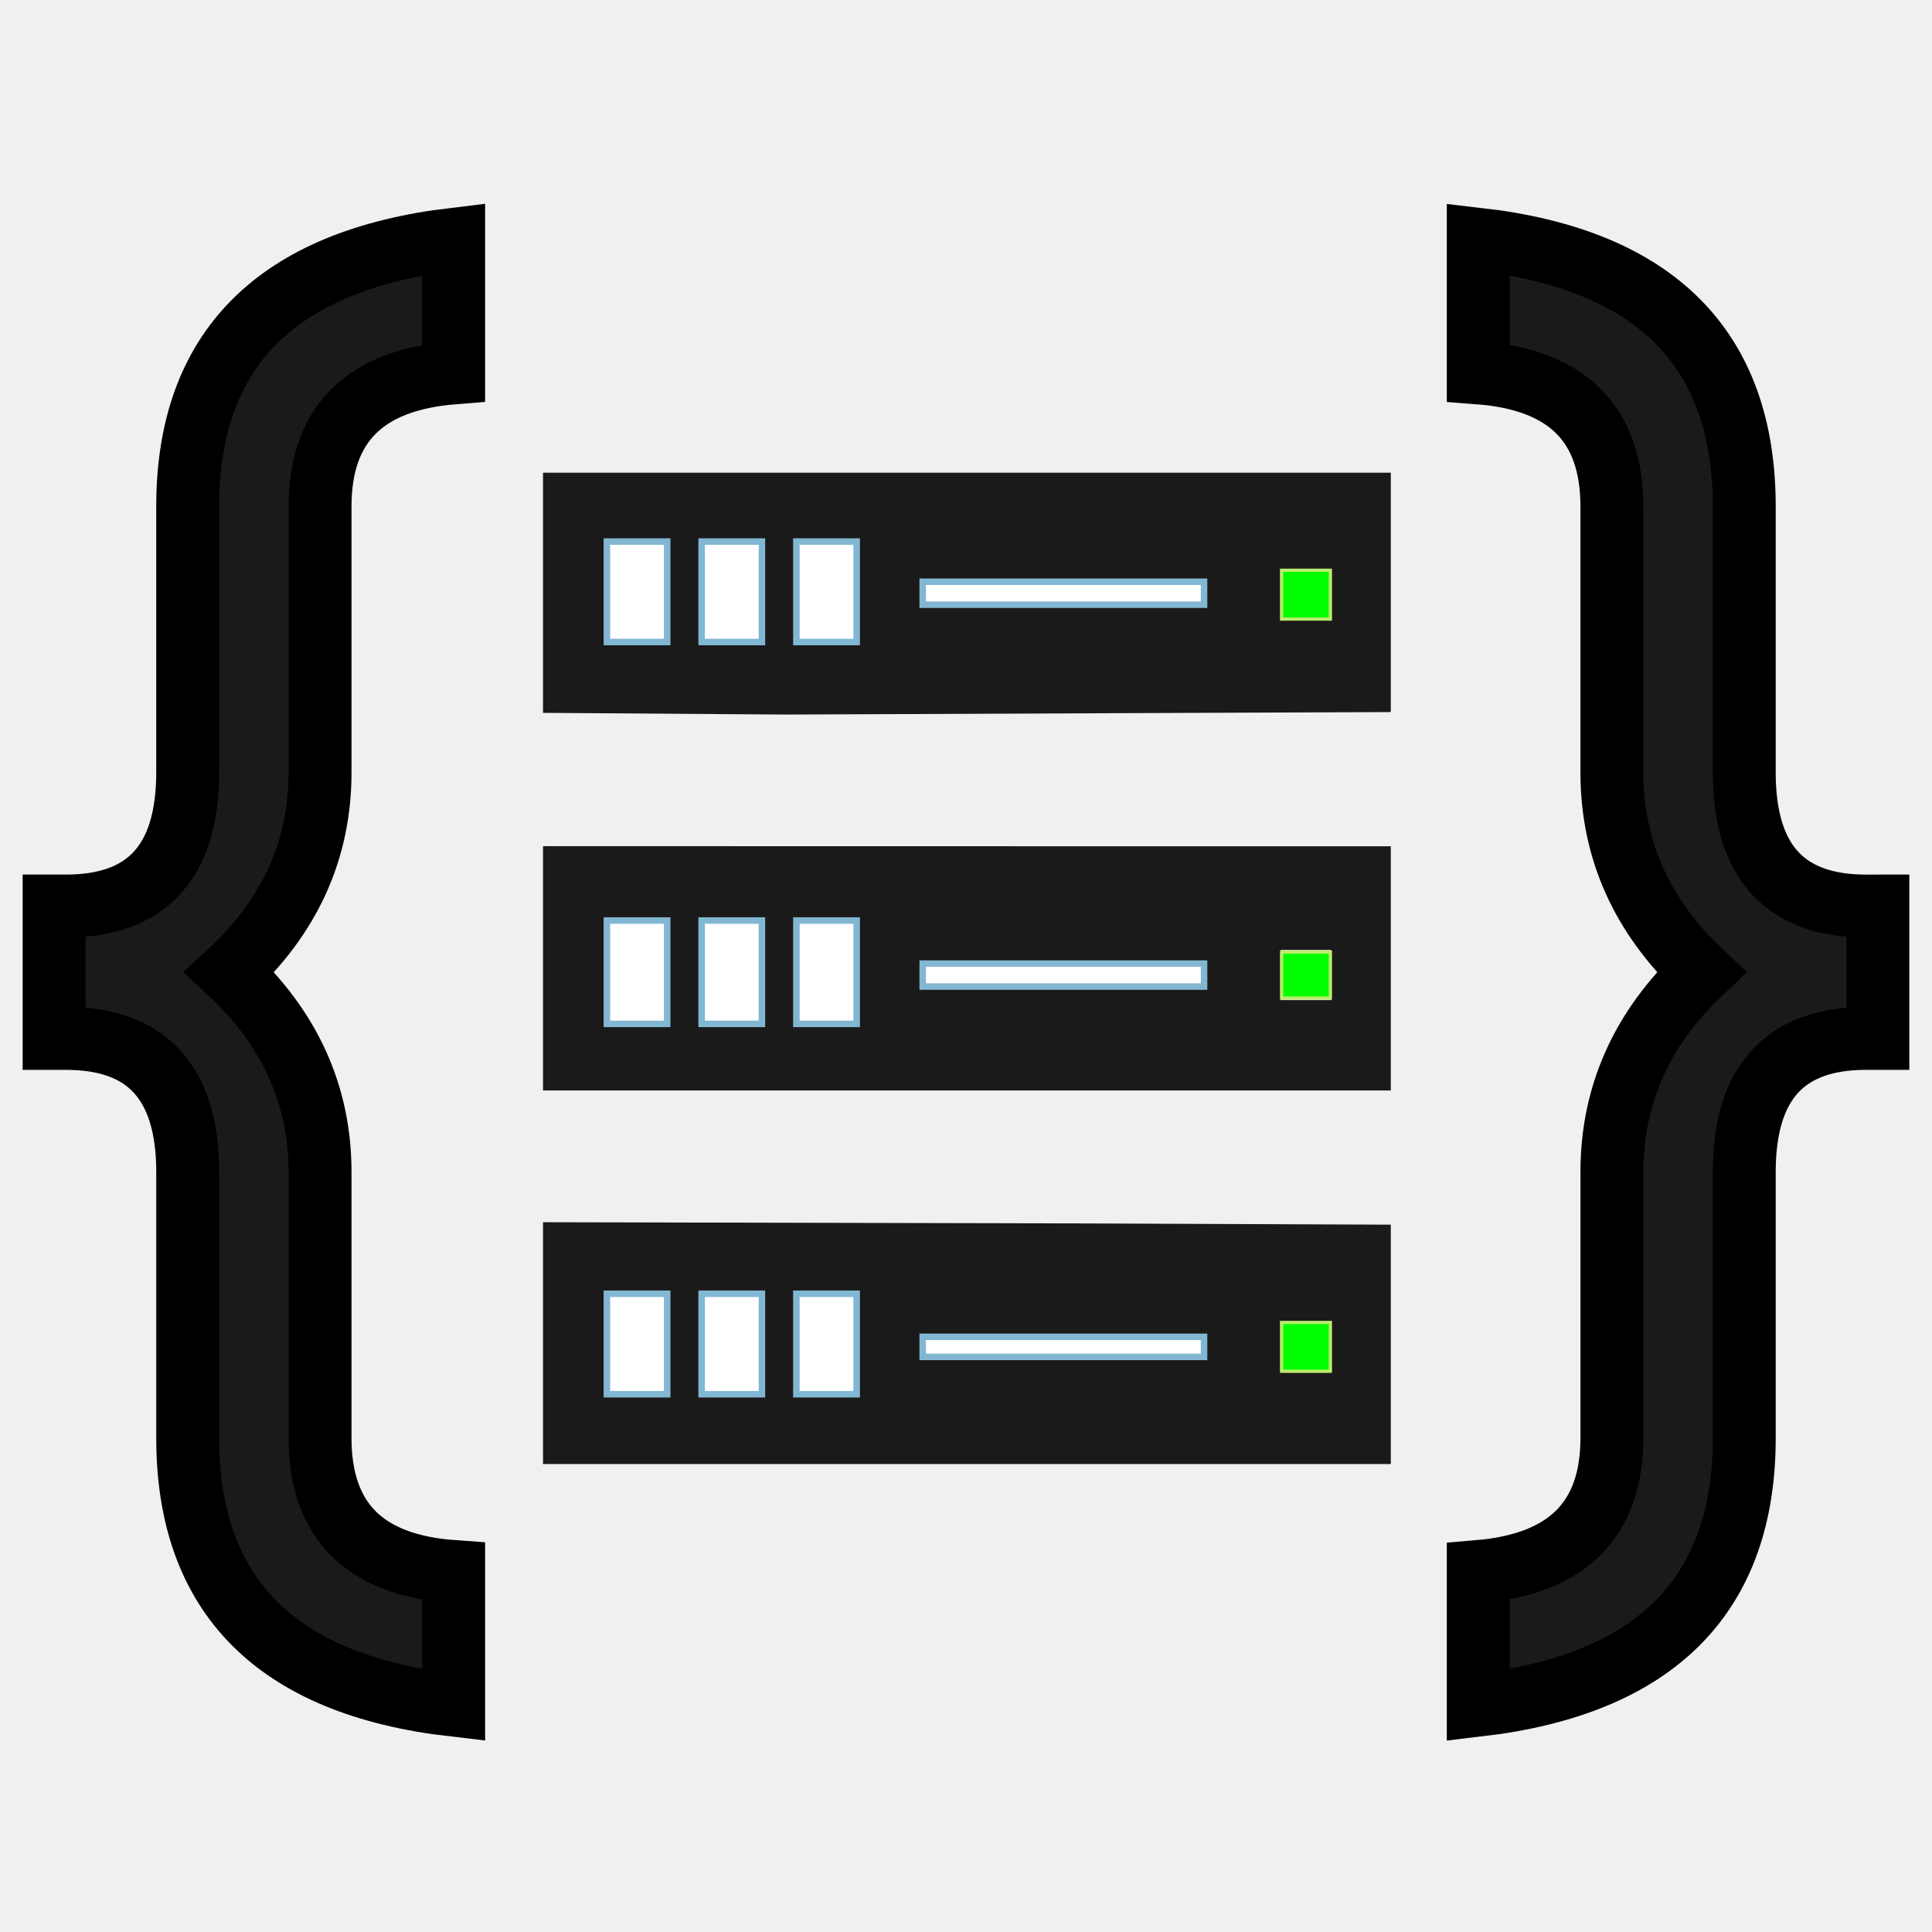
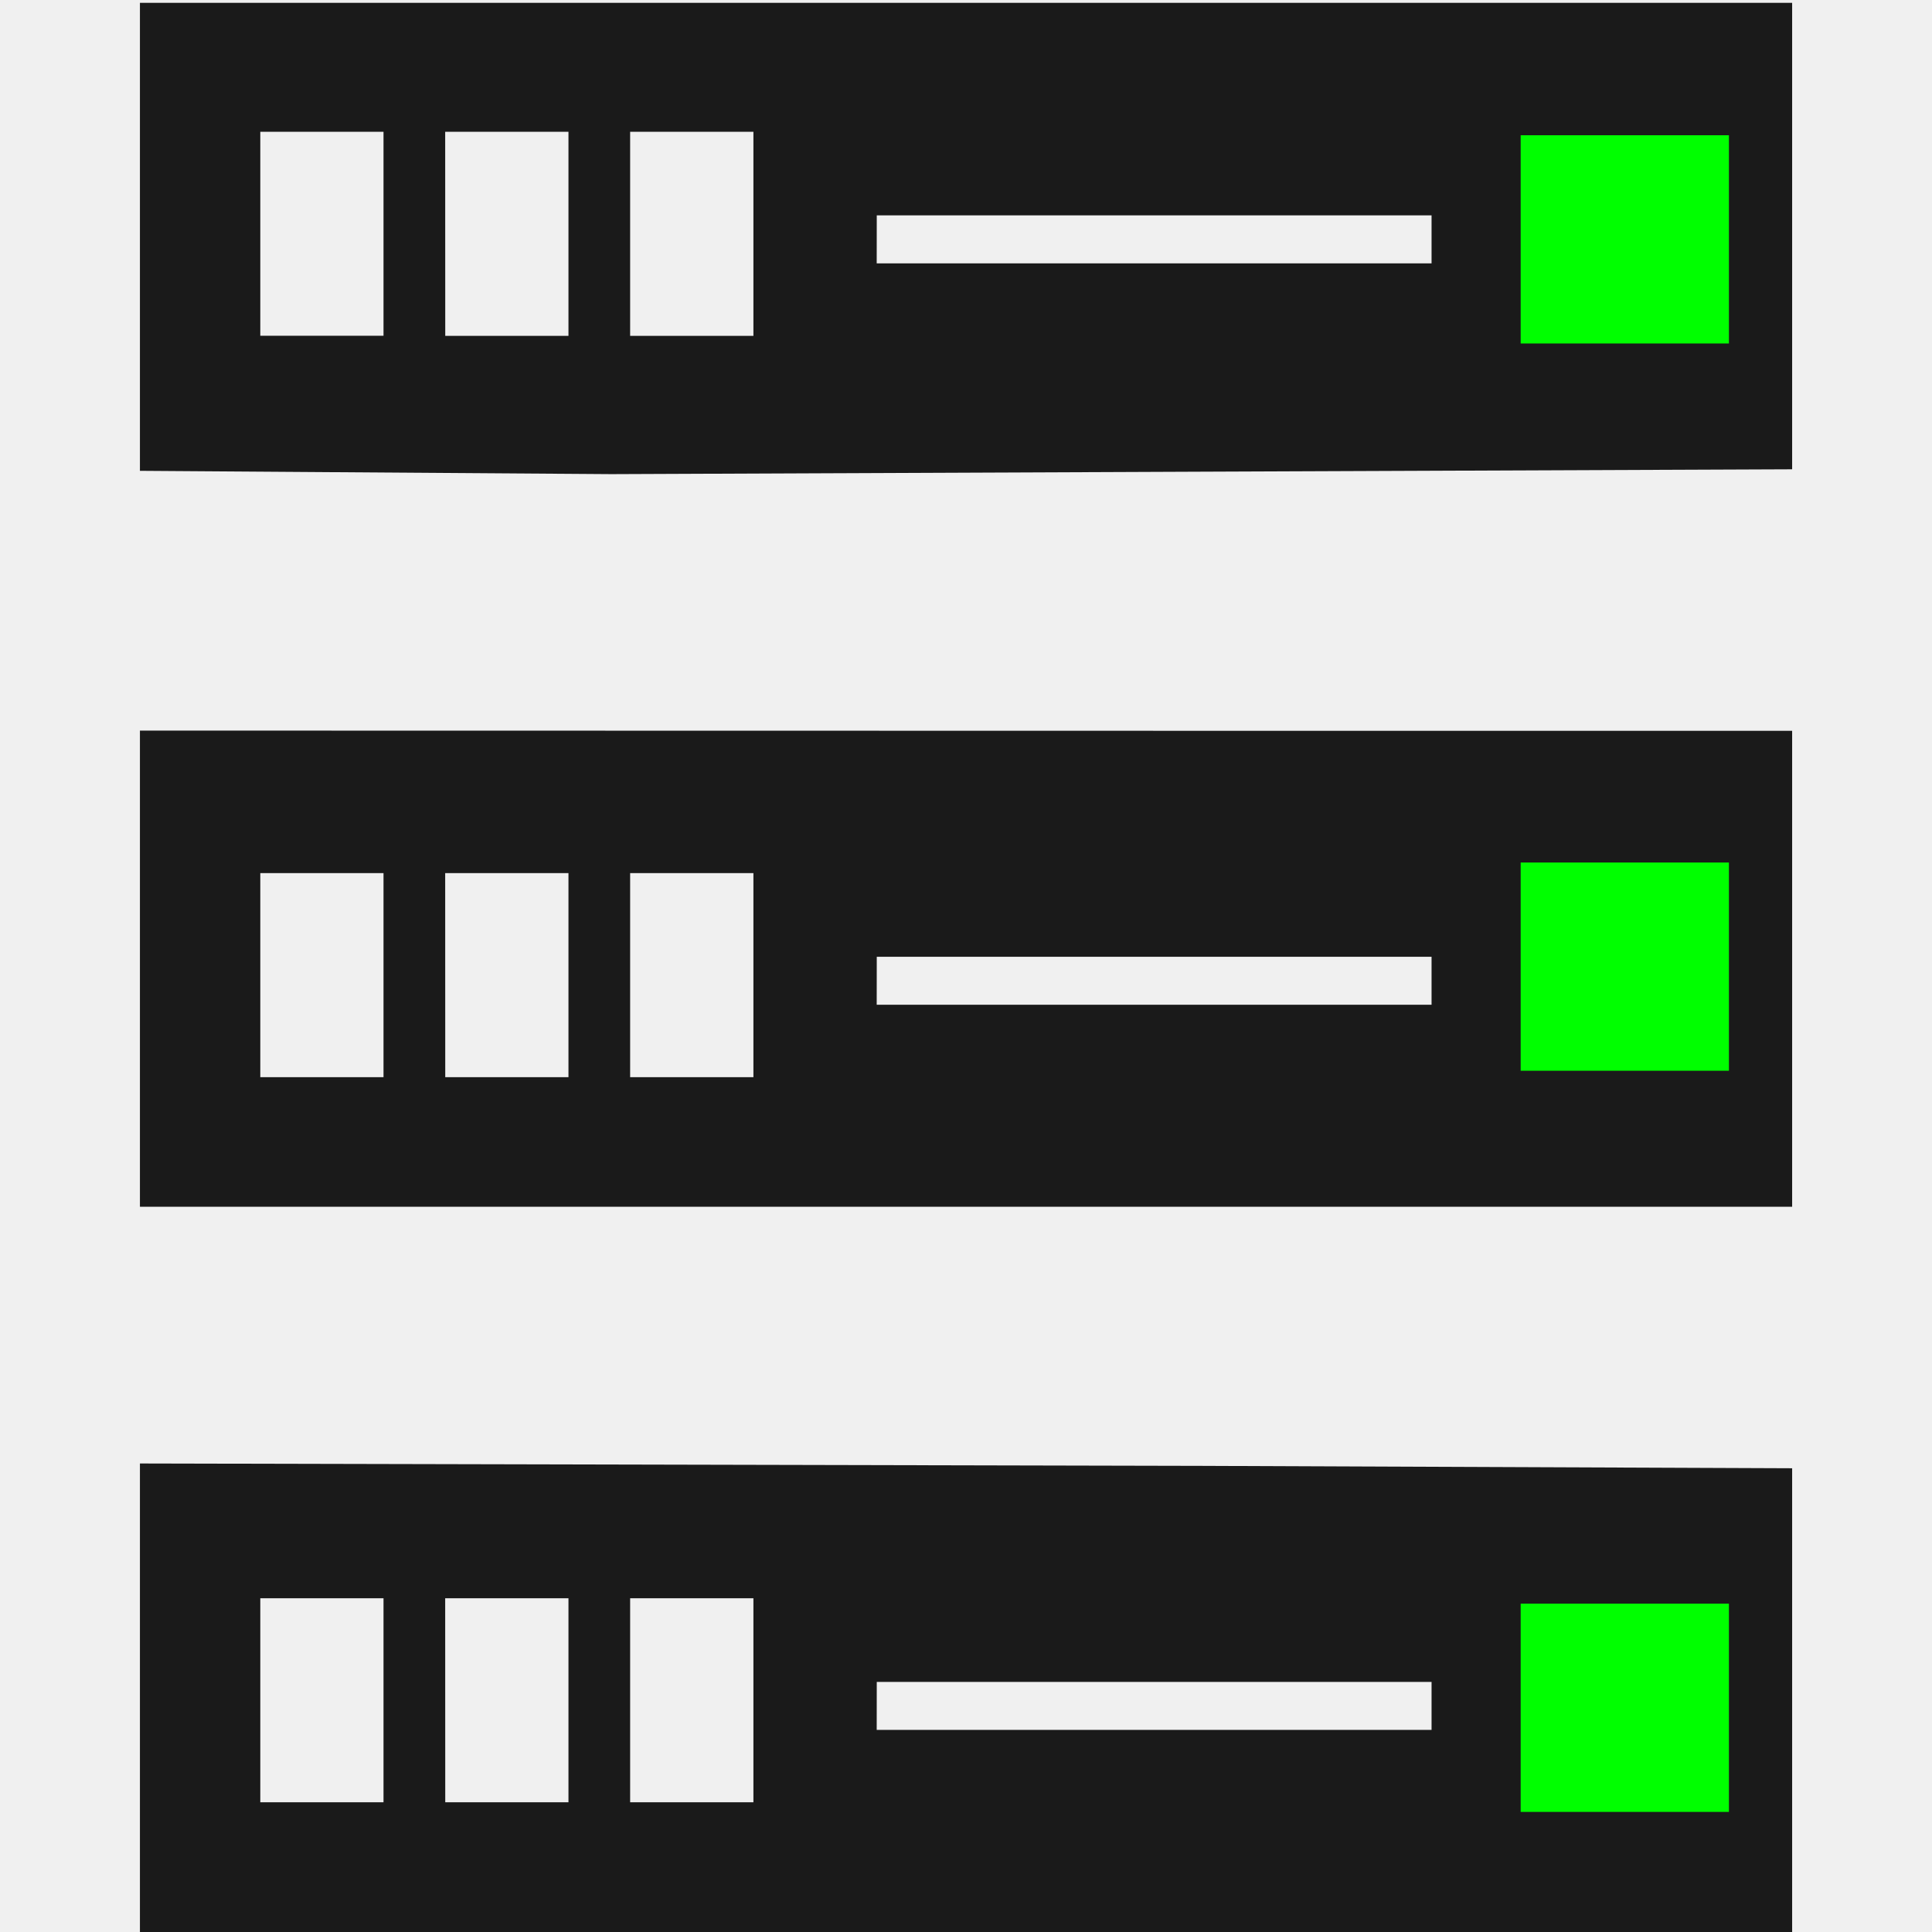
- <svg xmlns="http://www.w3.org/2000/svg" xml:space="preserve" width="256" height="256" viewBox="0 0 67.733 67.733">
-   <g style="fill:#3692bc;fill-opacity:1">
-     <path d="M9.18 70.628v-8.261h.74q7.598 0 7.598-8.34v-16.6q0-14.69 16.6-16.678v8.34q-8.339.662-8.339 8.338v16.6q0 7.249-5.65 12.47 5.65 5.261 5.65 12.47v16.6q0 7.755 8.34 8.34v8.339q-16.6-1.91-16.6-16.678v-16.6q0-8.34-7.6-8.34zm113.829-8.261v8.261h-.74q-7.6 0-7.6 8.34v16.6q0 14.73-16.6 16.678v-8.34q8.34-.7 8.34-8.338v-16.6q0-7.21 5.572-12.47-5.573-5.261-5.573-12.47v-16.6q0-7.716-8.339-8.34V20.75q16.6 1.91 16.6 16.678v16.6q0 8.34 7.6 8.34z" style="font-size:99.758px;line-height:1.4;font-family:Krungthep;-inkscape-font-specification:Krungthep;letter-spacing:1.746px;word-spacing:.795px;fill:#1a1a1a;stroke:#000;stroke-width:3.927;stroke-opacity:1" transform="matrix(.56171 0 0 .56171 -3.26 -3.268)" />
-     <path d="M339.508 362.81h1.477v1.477h-1.477zm-10.58.362h8.375v.724h-8.376zm-3.723-1.263h1.861v3.08h-1.861zm-2.792 0h1.861v3.08h-1.86zm-2.791 0h1.86v3.08h-1.86zm19.886-10.046h1.477v1.476h-1.477zm-10.58.361h8.375v.724h-8.376zm-3.723-1.263h1.861v3.081h-1.861zm-2.792 0h1.861v3.081h-1.86zm-2.791 0h1.86v3.081h-1.86zm19.886-10.291h1.477v1.476h-1.477zm-10.58.36h8.375v.725h-8.376zm-3.723-1.262h1.861v3.081h-1.861zm-2.792 0h1.861v3.081h-1.86zm-2.791 0h1.86v3.08h-1.86zm-1.817-1.947v7.066l7.116.05 8.912-.037 8.913-.036v-7.043h-12.47zm0 7.066h-.001v.002h.001zm0 3.92v7.19h.001l.003.001h24.937v-7.186h-8.951l-15.99-.003zm0 7.222-.001.002zm.002 3.845-.002.001v7.115h24.941v-7.044l-8.912-.036z" style="fill:#1a1a1a;fill-opacity:1;stroke-width:.231" transform="matrix(1.1917 0 0 1.19152 -359.691 -385.948)" />
-     <g style="fill:#fff">
-       <path d="M551 208.833V203h7v11.667h-7zM540 208.833V203h7v11.667h-7zM529 208.833V203h7v11.667h-7zM529 253v-6h7v12h-7zM540 253v-6h7v12h-7zM551 253v-6h7v12h-7zM551 296.167v-5.834h7V302h-7zM540 296.167v-5.834h7V302h-7zM529 296.167v-5.834h7V302h-7zM565.667 253.333V252h32.666v2.667h-32.666ZM565.667 209v-1.333h32.666v2.666h-32.666ZM565.667 296.5v-1.167h32.666v2.334h-32.666Z" style="fill:#fff;fill-opacity:1;stroke:#82b7d3;stroke-width:.756;stroke-dasharray:none;stroke-opacity:1" transform="matrix(.30196 0 0 .30196 -138.46 -42.312)" />
+ <svg xmlns="http://www.w3.org/2000/svg" xml:space="preserve" width="256" height="256" viewBox="0 0 67.733 67.733" version="1.1" id="svg5">
+   <defs id="defs5" />
+   <g style="fill:#3692bc;fill-opacity:1" id="g5" transform="matrix(1.948846,0,0,1.948846,-32.19491,-32.19871)">
+     <path d="m 339.508,362.81 h 1.477 v 1.477 h -1.477 z m -10.58,0.362 h 8.375 v 0.724 h -8.376 z m -3.723,-1.263 h 1.861 v 3.08 h -1.861 z m -2.792,0 h 1.861 v 3.08 h -1.86 z m -2.791,0 h 1.86 v 3.08 h -1.86 z m 19.886,-10.046 h 1.477 v 1.476 h -1.477 z m -10.58,0.361 h 8.375 v 0.724 h -8.376 z m -3.723,-1.263 h 1.861 v 3.081 h -1.861 z m -2.792,0 h 1.861 v 3.081 h -1.86 z m -2.791,0 h 1.86 v 3.081 h -1.86 z m 19.886,-10.291 h 1.477 v 1.476 h -1.477 z m -10.58,0.36 h 8.375 v 0.725 h -8.376 z m -3.723,-1.262 h 1.861 v 3.081 h -1.861 z m -2.792,0 h 1.861 v 3.081 h -1.86 z m -2.791,0 h 1.86 v 3.08 h -1.86 z m -1.817,-1.947 v 7.066 l 7.116,0.05 8.912,-0.037 8.913,-0.036 v -7.043 h -12.47 z m 0,7.066 h -0.001 v 0.002 h 0.001 z m 0,3.92 v 7.19 h 10e-4 l 0.003,10e-4 h 24.937 v -7.186 h -8.951 l -15.99,-0.003 z m 0,7.222 -0.001,0.002 z m 0.002,3.845 -0.002,10e-4 v 7.115 h 24.941 v -7.044 l -8.912,-0.036 z" style="fill:#1a1a1a;fill-opacity:1;stroke-width:0.231" transform="matrix(1.1917,0,0,1.19152,-359.691,-385.948)" id="path2" />
+     <g style="fill:#ffffff" id="g3">
+       <path d="M 551,208.833 V 203 h 7 v 11.667 h -7 z m -11,0 V 203 h 7 v 11.667 h -7 z m -11,0 V 203 h 7 v 11.667 h -7 z M 529,253 v -6 h 7 v 12 h -7 z m 11,0 v -6 h 7 v 12 h -7 z m 11,0 v -6 h 7 v 12 h -7 z m 0,43.167 v -5.834 h 7 V 302 h -7 z m -11,0 v -5.834 h 7 V 302 h -7 z m -11,0 v -5.834 h 7 V 302 h -7 z m 36.667,-42.834 V 252 h 32.666 v 2.667 h -32.666 z m 0,-44.333 v -1.333 h 32.666 v 2.666 h -32.666 z m 0,87.5 v -1.167 h 32.666 v 2.334 h -32.666 z" style="fill:none;fill-opacity:1;stroke:none;stroke-width:0.756;stroke-dasharray:none;stroke-opacity:1" transform="matrix(0.30196,0,0,0.30196,-138.46,-42.312)" id="path3" />
    </g>
-     <g style="fill:#0f0">
-       <path d="M607.333 209.167v-2.834H613V212h-5.667zM607.333 253.333v-2.666H613V256h-5.667zM607.333 296.5v-2.833H613v5.666h-5.667z" style="fill:#0f0;fill-opacity:1;stroke:#bbec6c;stroke-width:.378;stroke-dasharray:none;stroke-opacity:1" transform="matrix(.30196 0 0 .30196 -138.46 -42.312)" />
+     <g style="fill:#00ff00" id="g4">
+       <path d="m 44.93,20.848 v -0.856 h 1.711 v 1.711 h -1.711 z m 0,13.336 V 33.379 h 1.711 v 1.61 h -1.711 z m 0,13.035 v -0.855 h 1.711 v 1.711 h -1.711 z" style="fill:#00ff00;fill-opacity:1;stroke:#00ff00;stroke-width:0.114;stroke-dasharray:none;stroke-opacity:1" id="path4" />
+       <path d="m 43.993,33.911 v -1.756 h 3.512 v 3.512 h -3.512 z" style="fill:#00ff00;fill-opacity:1;stroke:#00ff00;stroke-width:0.234;stroke-dasharray:none;stroke-opacity:1" id="path1-1" />
+       <path d="m 43.993,20.828 v -1.756 h 3.512 v 3.512 h -3.512 z" style="fill:#00ff00;fill-opacity:1;stroke:#00ff00;stroke-width:0.234;stroke-dasharray:none;stroke-opacity:1" id="path1-1-9" />
+       <path d="M 43.993,47.244 V 45.488 h 3.512 v 3.512 h -3.512 z" style="fill:#00ff00;fill-opacity:1;stroke:#00ff00;stroke-width:0.234;stroke-dasharray:none;stroke-opacity:1" id="path1-3" />
    </g>
  </g>
</svg>
